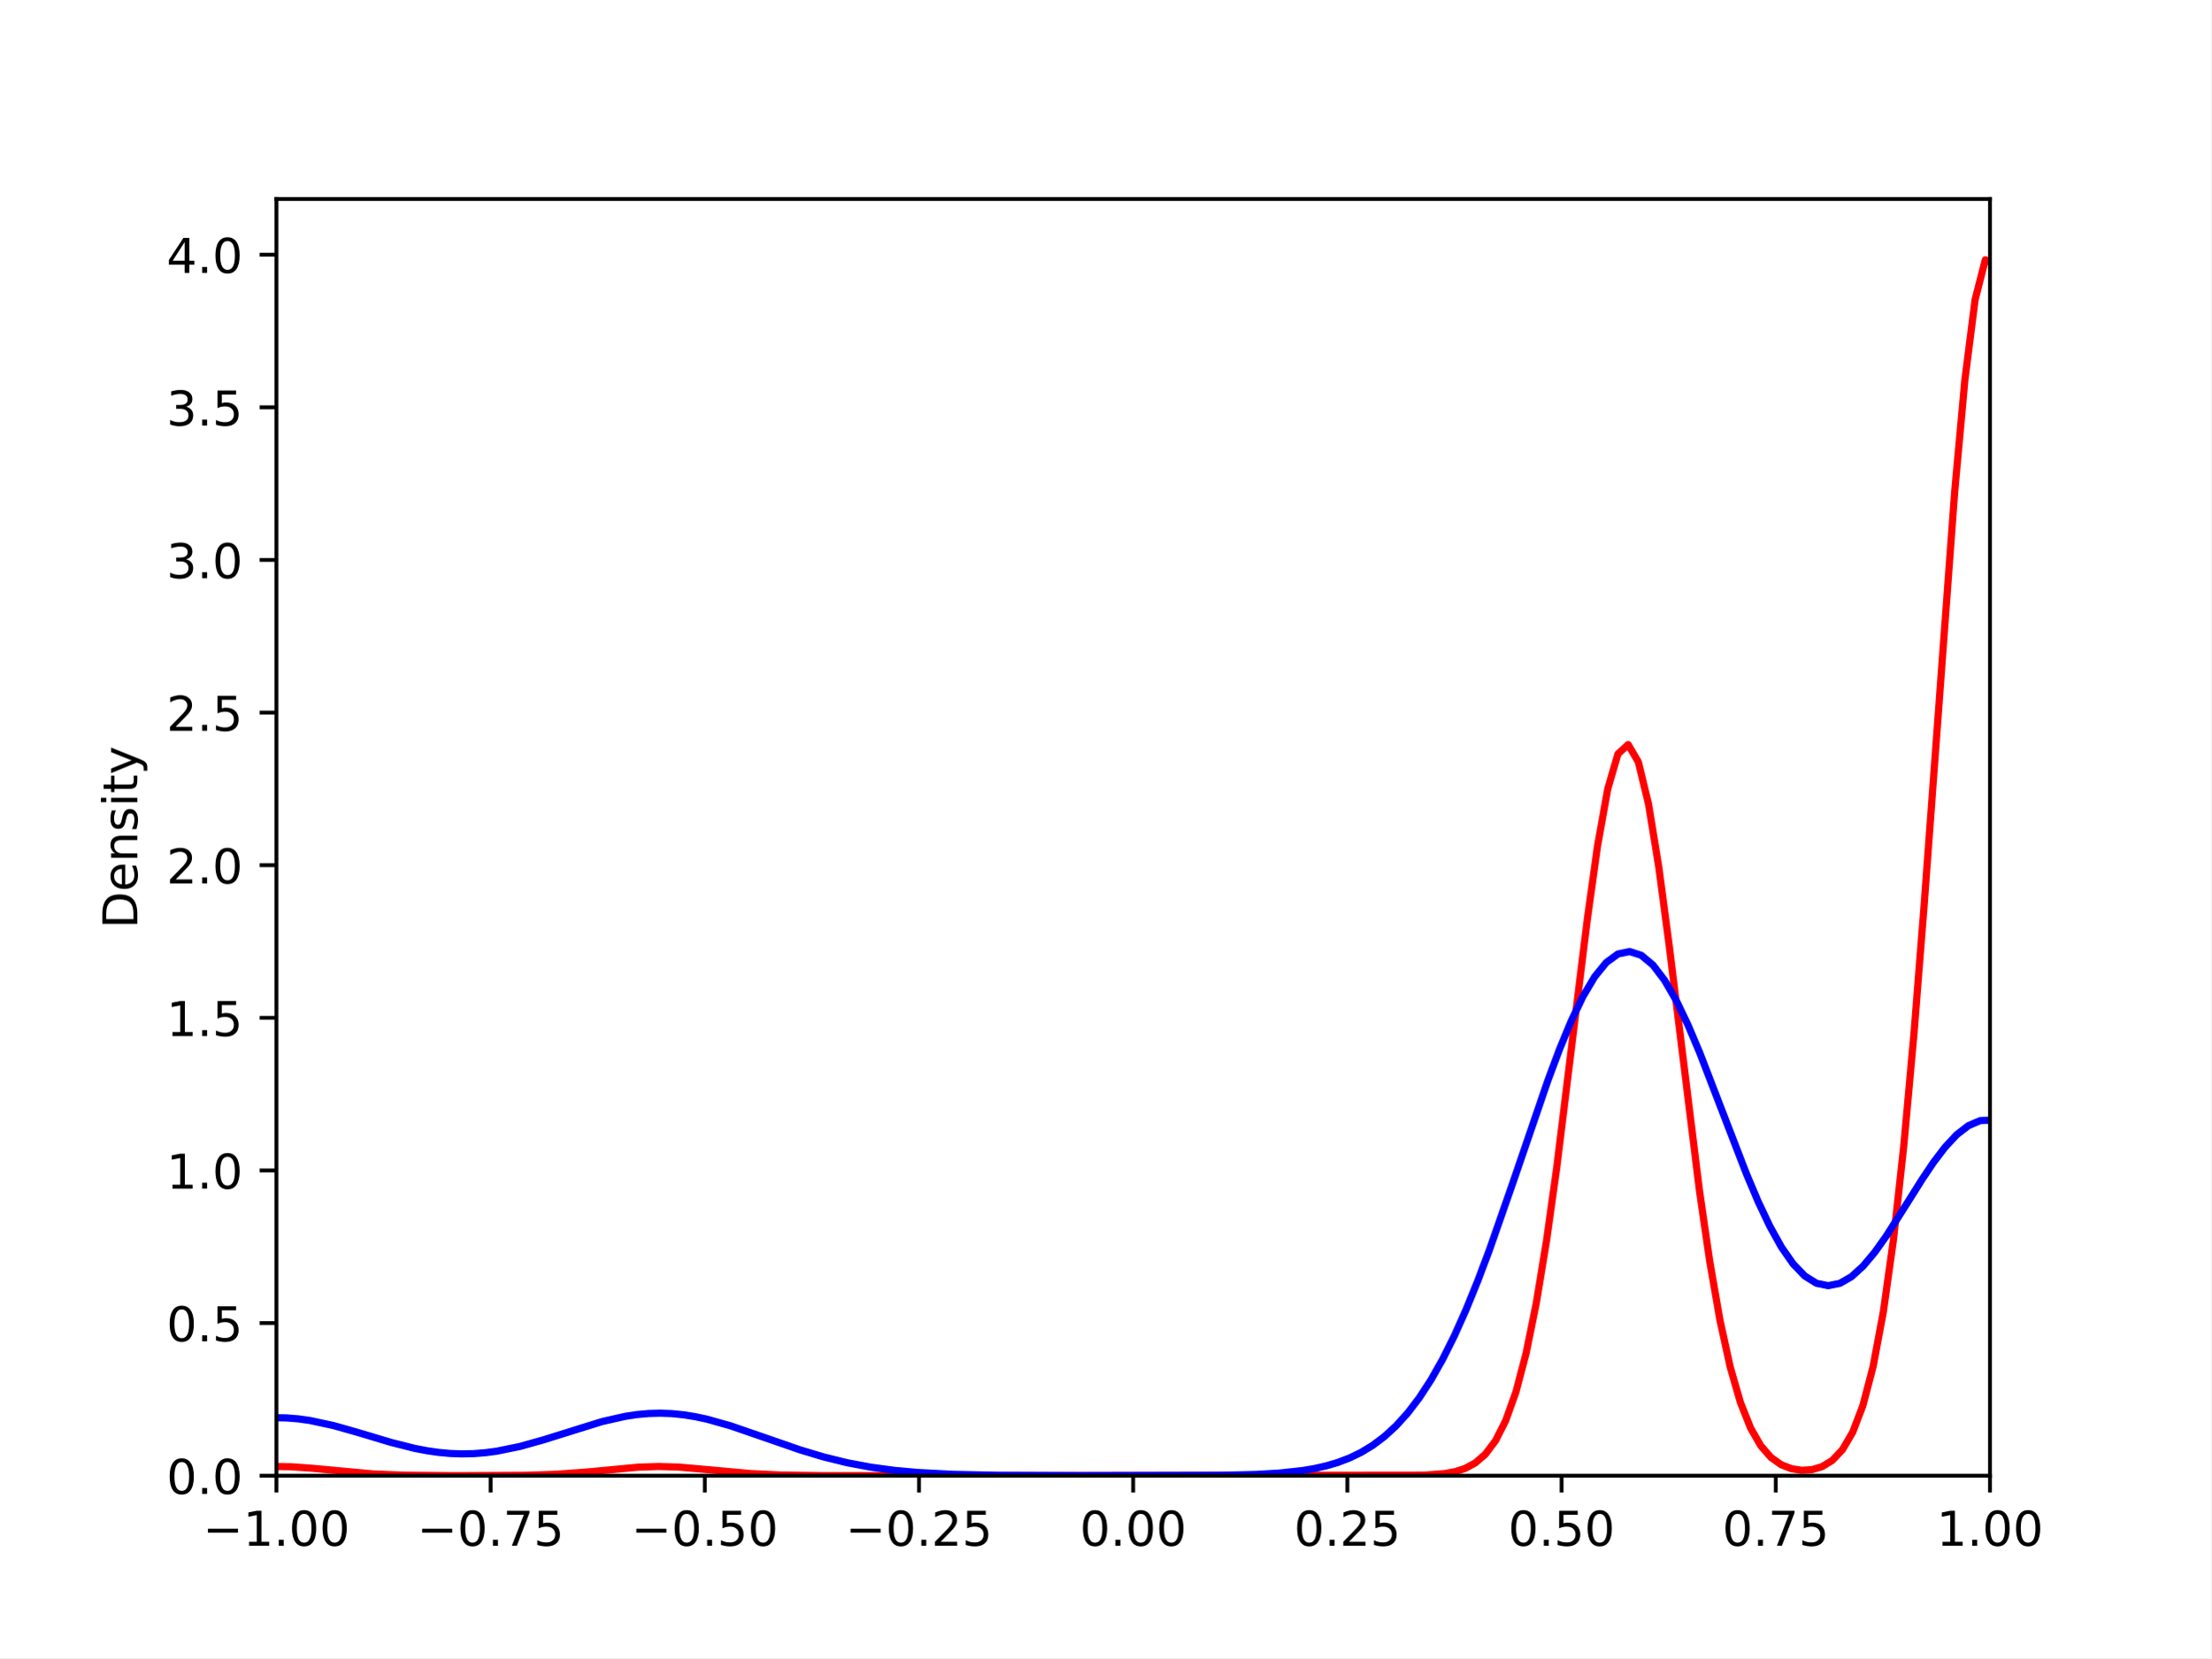
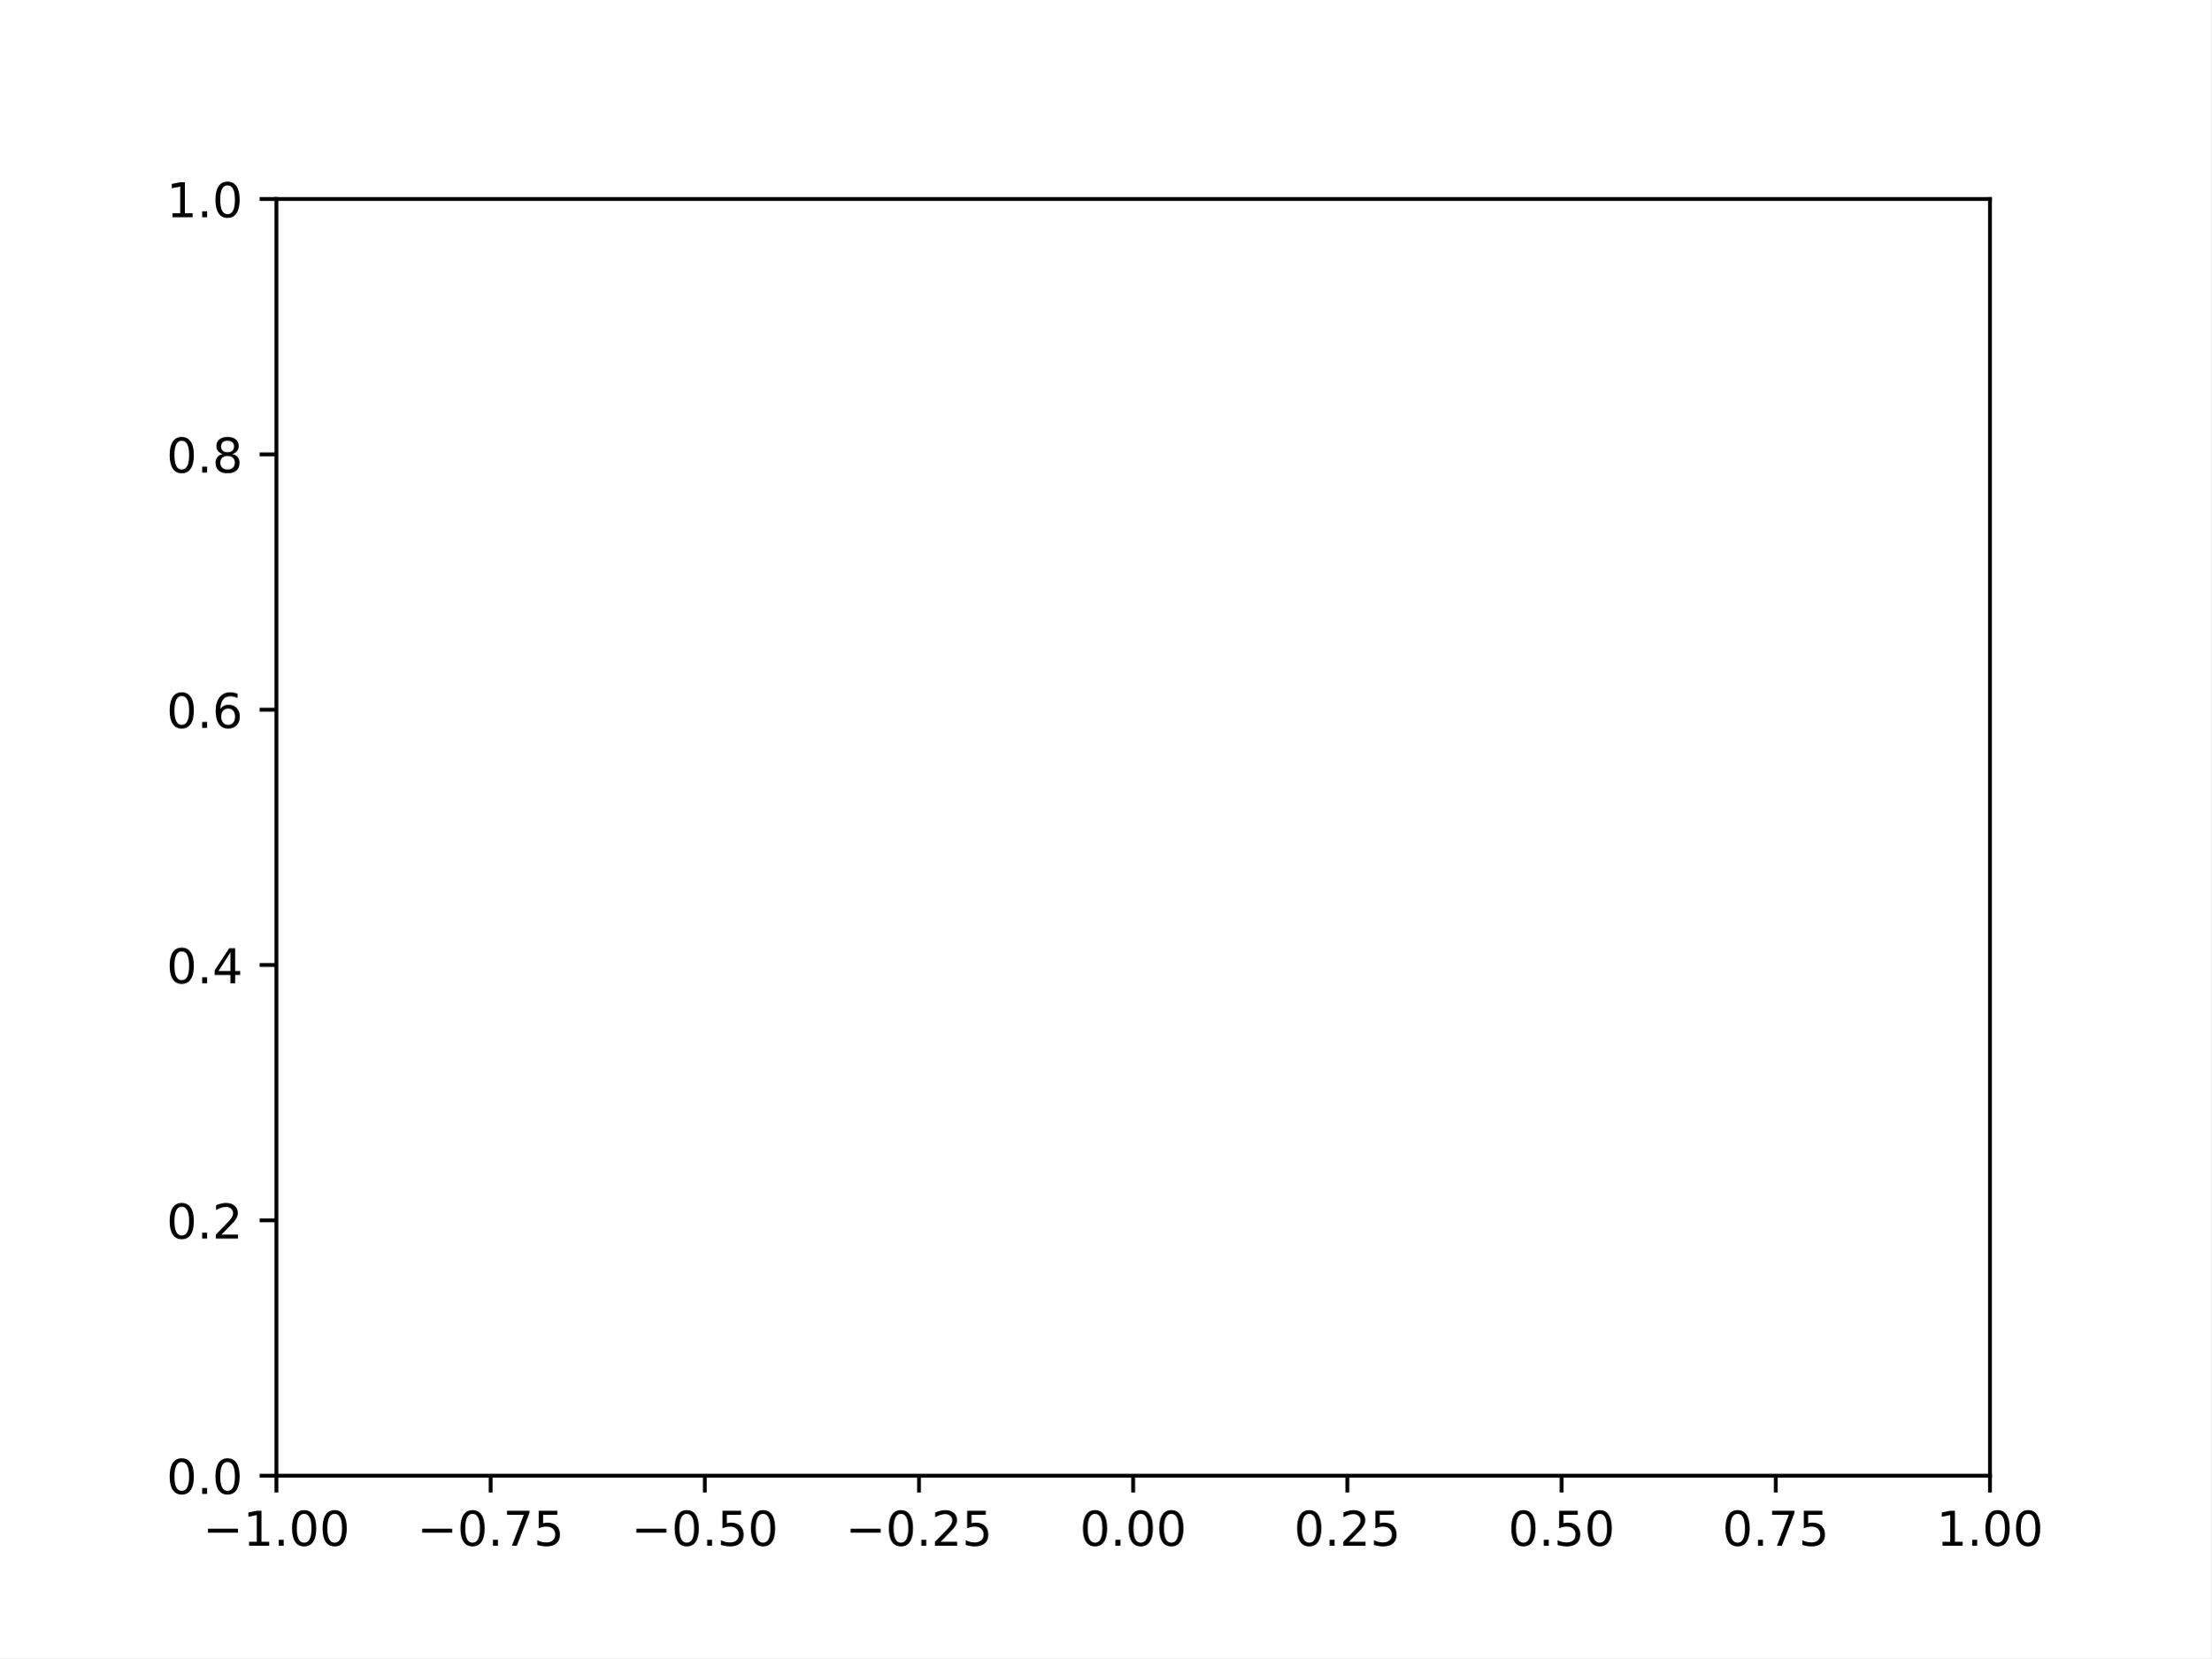
<svg xmlns="http://www.w3.org/2000/svg" xmlns:xlink="http://www.w3.org/1999/xlink" width="460.8pt" height="345.6pt" viewBox="0 0 460.8 345.6" version="1.1">
  <defs>
    <style type="text/css">*{stroke-linejoin: round; stroke-linecap: butt}</style>
  </defs>
  <g id="figure_1">
    <g id="patch_1">
      <path d="M 0 345.6  L 460.8 345.6  L 460.8 0  L 0 0  z " style="fill: #ffffff" />
    </g>
    <g id="axes_1">
      <g id="patch_2">
        <path d="M 57.6 307.584  L 414.72 307.584  L 414.72 41.472  L 57.6 41.472  z " style="fill: #ffffff" />
      </g>
      <g id="matplotlib.axis_1">
        <g id="xtick_1">
          <g id="line2d_1">
            <defs>
-               <path id="m09ac32f27b" d="M 0 0  L 0 3.5  " style="stroke: #000000; stroke-width: 0.8" />
+               <path id="mfcf658d170" d="M 0 0  L 0 3.5  " style="stroke: #000000; stroke-width: 0.8" />
            </defs>
            <g>
-               <use xlink:href="#m09ac32f27b" x="57.6" y="307.584" style="stroke: #000000; stroke-width: 0.8" />
+               <use xlink:href="#mfcf658d170" x="57.6" y="307.584" style="stroke: #000000; stroke-width: 0.8" />
            </g>
          </g>
          <g id="text_1">
            <g transform="translate(42.27734 322.1824) scale(0.1 -0.1)">
              <defs>
                <path id="DejaVuSans-2212" d="M 678 2272  L 4684 2272  L 4684 1741  L 678 1741  L 678 2272  z " transform="scale(0.015625)" />
                <path id="DejaVuSans-31" d="M 794 531  L 1825 531  L 1825 4091  L 703 3866  L 703 4441  L 1819 4666  L 2450 4666  L 2450 531  L 3481 531  L 3481 0  L 794 0  L 794 531  z " transform="scale(0.015625)" />
                <path id="DejaVuSans-2e" d="M 684 794  L 1344 794  L 1344 0  L 684 0  L 684 794  z " transform="scale(0.015625)" />
                <path id="DejaVuSans-30" d="M 2034 4250  Q 1547 4250 1301 3770  Q 1056 3291 1056 2328  Q 1056 1369 1301 889  Q 1547 409 2034 409  Q 2525 409 2770 889  Q 3016 1369 3016 2328  Q 3016 3291 2770 3770  Q 2525 4250 2034 4250  z M 2034 4750  Q 2819 4750 3233 4129  Q 3647 3509 3647 2328  Q 3647 1150 3233 529  Q 2819 -91 2034 -91  Q 1250 -91 836 529  Q 422 1150 422 2328  Q 422 3509 836 4129  Q 1250 4750 2034 4750  z " transform="scale(0.015625)" />
              </defs>
              <use xlink:href="#DejaVuSans-2212" />
              <use xlink:href="#DejaVuSans-31" x="83.789" />
              <use xlink:href="#DejaVuSans-2e" x="147.412" />
              <use xlink:href="#DejaVuSans-30" x="179.199" />
              <use xlink:href="#DejaVuSans-30" x="242.822" />
            </g>
          </g>
        </g>
        <g id="xtick_2">
          <g id="line2d_2">
            <g>
-               <use xlink:href="#m09ac32f27b" x="102.24" y="307.584" style="stroke: #000000; stroke-width: 0.8" />
+               <use xlink:href="#mfcf658d170" x="102.24" y="307.584" style="stroke: #000000; stroke-width: 0.8" />
            </g>
          </g>
          <g id="text_2">
            <g transform="translate(86.91734 322.1824) scale(0.1 -0.1)">
              <defs>
                <path id="DejaVuSans-37" d="M 525 4666  L 3525 4666  L 3525 4397  L 1831 0  L 1172 0  L 2766 4134  L 525 4134  L 525 4666  z " transform="scale(0.015625)" />
                <path id="DejaVuSans-35" d="M 691 4666  L 3169 4666  L 3169 4134  L 1269 4134  L 1269 2991  Q 1406 3038 1543 3061  Q 1681 3084 1819 3084  Q 2600 3084 3056 2656  Q 3513 2228 3513 1497  Q 3513 744 3044 326  Q 2575 -91 1722 -91  Q 1428 -91 1123 -41  Q 819 9 494 109  L 494 744  Q 775 591 1075 516  Q 1375 441 1709 441  Q 2250 441 2565 725  Q 2881 1009 2881 1497  Q 2881 1984 2565 2268  Q 2250 2553 1709 2553  Q 1456 2553 1204 2497  Q 953 2441 691 2322  L 691 4666  z " transform="scale(0.015625)" />
              </defs>
              <use xlink:href="#DejaVuSans-2212" />
              <use xlink:href="#DejaVuSans-30" x="83.789" />
              <use xlink:href="#DejaVuSans-2e" x="147.412" />
              <use xlink:href="#DejaVuSans-37" x="179.199" />
              <use xlink:href="#DejaVuSans-35" x="242.822" />
            </g>
          </g>
        </g>
        <g id="xtick_3">
          <g id="line2d_3">
            <g>
-               <use xlink:href="#m09ac32f27b" x="146.88" y="307.584" style="stroke: #000000; stroke-width: 0.8" />
+               <use xlink:href="#mfcf658d170" x="146.88" y="307.584" style="stroke: #000000; stroke-width: 0.8" />
            </g>
          </g>
          <g id="text_3">
            <g transform="translate(131.5573 322.1824) scale(0.1 -0.1)">
              <use xlink:href="#DejaVuSans-2212" />
              <use xlink:href="#DejaVuSans-30" x="83.789" />
              <use xlink:href="#DejaVuSans-2e" x="147.412" />
              <use xlink:href="#DejaVuSans-35" x="179.199" />
              <use xlink:href="#DejaVuSans-30" x="242.822" />
            </g>
          </g>
        </g>
        <g id="xtick_4">
          <g id="line2d_4">
            <g>
-               <use xlink:href="#m09ac32f27b" x="191.52" y="307.584" style="stroke: #000000; stroke-width: 0.8" />
+               <use xlink:href="#mfcf658d170" x="191.52" y="307.584" style="stroke: #000000; stroke-width: 0.8" />
            </g>
          </g>
          <g id="text_4">
            <g transform="translate(176.1973 322.1824) scale(0.1 -0.1)">
              <defs>
                <path id="DejaVuSans-32" d="M 1228 531  L 3431 531  L 3431 0  L 469 0  L 469 531  Q 828 903 1448 1529  Q 2069 2156 2228 2338  Q 2531 2678 2651 2914  Q 2772 3150 2772 3378  Q 2772 3750 2511 3984  Q 2250 4219 1831 4219  Q 1534 4219 1204 4116  Q 875 4013 500 3803  L 500 4441  Q 881 4594 1212 4672  Q 1544 4750 1819 4750  Q 2544 4750 2975 4387  Q 3406 4025 3406 3419  Q 3406 3131 3298 2873  Q 3191 2616 2906 2266  Q 2828 2175 2409 1742  Q 1991 1309 1228 531  z " transform="scale(0.015625)" />
              </defs>
              <use xlink:href="#DejaVuSans-2212" />
              <use xlink:href="#DejaVuSans-30" x="83.789" />
              <use xlink:href="#DejaVuSans-2e" x="147.412" />
              <use xlink:href="#DejaVuSans-32" x="179.199" />
              <use xlink:href="#DejaVuSans-35" x="242.822" />
            </g>
          </g>
        </g>
        <g id="xtick_5">
          <g id="line2d_5">
            <g>
-               <use xlink:href="#m09ac32f27b" x="236.16" y="307.584" style="stroke: #000000; stroke-width: 0.8" />
+               <use xlink:href="#mfcf658d170" x="236.16" y="307.584" style="stroke: #000000; stroke-width: 0.8" />
            </g>
          </g>
          <g id="text_5">
            <g transform="translate(225.0272 322.1824) scale(0.1 -0.1)">
              <use xlink:href="#DejaVuSans-30" />
              <use xlink:href="#DejaVuSans-2e" x="63.623" />
              <use xlink:href="#DejaVuSans-30" x="95.41" />
              <use xlink:href="#DejaVuSans-30" x="159.033" />
            </g>
          </g>
        </g>
        <g id="xtick_6">
          <g id="line2d_6">
            <g>
-               <use xlink:href="#m09ac32f27b" x="280.8" y="307.584" style="stroke: #000000; stroke-width: 0.8" />
+               <use xlink:href="#mfcf658d170" x="280.8" y="307.584" style="stroke: #000000; stroke-width: 0.8" />
            </g>
          </g>
          <g id="text_6">
            <g transform="translate(269.6672 322.1824) scale(0.1 -0.1)">
              <use xlink:href="#DejaVuSans-30" />
              <use xlink:href="#DejaVuSans-2e" x="63.623" />
              <use xlink:href="#DejaVuSans-32" x="95.41" />
              <use xlink:href="#DejaVuSans-35" x="159.033" />
            </g>
          </g>
        </g>
        <g id="xtick_7">
          <g id="line2d_7">
            <g>
-               <use xlink:href="#m09ac32f27b" x="325.44" y="307.584" style="stroke: #000000; stroke-width: 0.8" />
+               <use xlink:href="#mfcf658d170" x="325.44" y="307.584" style="stroke: #000000; stroke-width: 0.8" />
            </g>
          </g>
          <g id="text_7">
            <g transform="translate(314.3072 322.1824) scale(0.1 -0.1)">
              <use xlink:href="#DejaVuSans-30" />
              <use xlink:href="#DejaVuSans-2e" x="63.623" />
              <use xlink:href="#DejaVuSans-35" x="95.41" />
              <use xlink:href="#DejaVuSans-30" x="159.033" />
            </g>
          </g>
        </g>
        <g id="xtick_8">
          <g id="line2d_8">
            <g>
-               <use xlink:href="#m09ac32f27b" x="370.08" y="307.584" style="stroke: #000000; stroke-width: 0.8" />
+               <use xlink:href="#mfcf658d170" x="370.08" y="307.584" style="stroke: #000000; stroke-width: 0.8" />
            </g>
          </g>
          <g id="text_8">
            <g transform="translate(358.9472 322.1824) scale(0.1 -0.1)">
              <use xlink:href="#DejaVuSans-30" />
              <use xlink:href="#DejaVuSans-2e" x="63.623" />
              <use xlink:href="#DejaVuSans-37" x="95.41" />
              <use xlink:href="#DejaVuSans-35" x="159.033" />
            </g>
          </g>
        </g>
        <g id="xtick_9">
          <g id="line2d_9">
            <g>
-               <use xlink:href="#m09ac32f27b" x="414.72" y="307.584" style="stroke: #000000; stroke-width: 0.8" />
+               <use xlink:href="#mfcf658d170" x="414.72" y="307.584" style="stroke: #000000; stroke-width: 0.8" />
            </g>
          </g>
          <g id="text_9">
            <g transform="translate(403.5872 322.1824) scale(0.1 -0.1)">
              <use xlink:href="#DejaVuSans-31" />
              <use xlink:href="#DejaVuSans-2e" x="63.623" />
              <use xlink:href="#DejaVuSans-30" x="95.41" />
              <use xlink:href="#DejaVuSans-30" x="159.033" />
            </g>
          </g>
        </g>
      </g>
      <g id="matplotlib.axis_2">
        <g id="ytick_1">
          <g id="line2d_10">
            <defs>
-               <path id="m678266e9d2" d="M 0 0  L -3.5 0  " style="stroke: #000000; stroke-width: 0.8" />
+               <path id="m72d2c9763b" d="M 0 0  L -3.5 0  " style="stroke: #000000; stroke-width: 0.8" />
            </defs>
            <g>
-               <use xlink:href="#m678266e9d2" x="57.6" y="307.584" style="stroke: #000000; stroke-width: 0.8" />
+               <use xlink:href="#m72d2c9763b" x="57.6" y="307.584" style="stroke: #000000; stroke-width: 0.8" />
            </g>
          </g>
          <g id="text_10">
            <g transform="translate(34.69687 311.3832) scale(0.1 -0.1)">
              <use xlink:href="#DejaVuSans-30" />
              <use xlink:href="#DejaVuSans-2e" x="63.623" />
              <use xlink:href="#DejaVuSans-30" x="95.41" />
            </g>
          </g>
        </g>
        <g id="ytick_2">
          <g id="line2d_11">
            <g>
-               <use xlink:href="#m678266e9d2" x="57.6" y="275.771" style="stroke: #000000; stroke-width: 0.8" />
+               <use xlink:href="#m72d2c9763b" x="57.6" y="254.362" style="stroke: #000000; stroke-width: 0.8" />
            </g>
          </g>
          <g id="text_11">
-             <g transform="translate(34.69687 279.57) scale(0.1 -0.1)">
-               <use xlink:href="#DejaVuSans-30" />
-               <use xlink:href="#DejaVuSans-2e" x="63.623" />
-               <use xlink:href="#DejaVuSans-35" x="95.41" />
+             <g transform="translate(34.69687 258.1608) scale(0.1 -0.1)">
+               <use xlink:href="#DejaVuSans-30" />
+               <use xlink:href="#DejaVuSans-2e" x="63.623" />
+               <use xlink:href="#DejaVuSans-32" x="95.41" />
            </g>
          </g>
        </g>
        <g id="ytick_3">
          <g id="line2d_12">
            <g>
-               <use xlink:href="#m678266e9d2" x="57.6" y="243.958" style="stroke: #000000; stroke-width: 0.8" />
+               <use xlink:href="#m72d2c9763b" x="57.6" y="201.139" style="stroke: #000000; stroke-width: 0.8" />
            </g>
          </g>
          <g id="text_12">
-             <g transform="translate(34.69687 247.7568) scale(0.1 -0.1)">
-               <use xlink:href="#DejaVuSans-31" />
-               <use xlink:href="#DejaVuSans-2e" x="63.623" />
-               <use xlink:href="#DejaVuSans-30" x="95.41" />
+             <g transform="translate(34.69687 204.9384) scale(0.1 -0.1)">
+               <defs>
+                 <path id="DejaVuSans-34" d="M 2419 4116  L 825 1625  L 2419 1625  L 2419 4116  z M 2253 4666  L 3047 4666  L 3047 1625  L 3713 1625  L 3713 1100  L 3047 1100  L 3047 0  L 2419 0  L 2419 1100  L 313 1100  L 313 1709  L 2253 4666  z " transform="scale(0.015625)" />
+               </defs>
+               <use xlink:href="#DejaVuSans-30" />
+               <use xlink:href="#DejaVuSans-2e" x="63.623" />
+               <use xlink:href="#DejaVuSans-34" x="95.41" />
            </g>
          </g>
        </g>
        <g id="ytick_4">
          <g id="line2d_13">
            <g>
-               <use xlink:href="#m678266e9d2" x="57.6" y="212.144" style="stroke: #000000; stroke-width: 0.8" />
+               <use xlink:href="#m72d2c9763b" x="57.6" y="147.917" style="stroke: #000000; stroke-width: 0.8" />
            </g>
          </g>
          <g id="text_13">
-             <g transform="translate(34.69687 215.9435) scale(0.1 -0.1)">
-               <use xlink:href="#DejaVuSans-31" />
-               <use xlink:href="#DejaVuSans-2e" x="63.623" />
-               <use xlink:href="#DejaVuSans-35" x="95.41" />
+             <g transform="translate(34.69687 151.716) scale(0.1 -0.1)">
+               <defs>
+                 <path id="DejaVuSans-36" d="M 2113 2584  Q 1688 2584 1439 2293  Q 1191 2003 1191 1497  Q 1191 994 1439 701  Q 1688 409 2113 409  Q 2538 409 2786 701  Q 3034 994 3034 1497  Q 3034 2003 2786 2293  Q 2538 2584 2113 2584  z M 3366 4563  L 3366 3988  Q 3128 4100 2886 4159  Q 2644 4219 2406 4219  Q 1781 4219 1451 3797  Q 1122 3375 1075 2522  Q 1259 2794 1537 2939  Q 1816 3084 2150 3084  Q 2853 3084 3261 2657  Q 3669 2231 3669 1497  Q 3669 778 3244 343  Q 2819 -91 2113 -91  Q 1303 -91 875 529  Q 447 1150 447 2328  Q 447 3434 972 4092  Q 1497 4750 2381 4750  Q 2619 4750 2861 4703  Q 3103 4656 3366 4563  z " transform="scale(0.015625)" />
+               </defs>
+               <use xlink:href="#DejaVuSans-30" />
+               <use xlink:href="#DejaVuSans-2e" x="63.623" />
+               <use xlink:href="#DejaVuSans-36" x="95.41" />
            </g>
          </g>
        </g>
        <g id="ytick_5">
          <g id="line2d_14">
            <g>
-               <use xlink:href="#m678266e9d2" x="57.6" y="180.331" style="stroke: #000000; stroke-width: 0.8" />
+               <use xlink:href="#m72d2c9763b" x="57.6" y="94.694" style="stroke: #000000; stroke-width: 0.8" />
            </g>
          </g>
          <g id="text_14">
-             <g transform="translate(34.69687 184.1303) scale(0.1 -0.1)">
-               <use xlink:href="#DejaVuSans-32" />
-               <use xlink:href="#DejaVuSans-2e" x="63.623" />
-               <use xlink:href="#DejaVuSans-30" x="95.41" />
+             <g transform="translate(34.69687 98.49362) scale(0.1 -0.1)">
+               <defs>
+                 <path id="DejaVuSans-38" d="M 2034 2216  Q 1584 2216 1326 1975  Q 1069 1734 1069 1313  Q 1069 891 1326 650  Q 1584 409 2034 409  Q 2484 409 2743 651  Q 3003 894 3003 1313  Q 3003 1734 2745 1975  Q 2488 2216 2034 2216  z M 1403 2484  Q 997 2584 770 2862  Q 544 3141 544 3541  Q 544 4100 942 4425  Q 1341 4750 2034 4750  Q 2731 4750 3128 4425  Q 3525 4100 3525 3541  Q 3525 3141 3298 2862  Q 3072 2584 2669 2484  Q 3125 2378 3379 2068  Q 3634 1759 3634 1313  Q 3634 634 3220 271  Q 2806 -91 2034 -91  Q 1263 -91 848 271  Q 434 634 434 1313  Q 434 1759 690 2068  Q 947 2378 1403 2484  z M 1172 3481  Q 1172 3119 1398 2916  Q 1625 2713 2034 2713  Q 2441 2713 2670 2916  Q 2900 3119 2900 3481  Q 2900 3844 2670 4047  Q 2441 4250 2034 4250  Q 1625 4250 1398 4047  Q 1172 3844 1172 3481  z " transform="scale(0.015625)" />
+               </defs>
+               <use xlink:href="#DejaVuSans-30" />
+               <use xlink:href="#DejaVuSans-2e" x="63.623" />
+               <use xlink:href="#DejaVuSans-38" x="95.41" />
            </g>
          </g>
        </g>
        <g id="ytick_6">
          <g id="line2d_15">
            <g>
-               <use xlink:href="#m678266e9d2" x="57.6" y="148.518" style="stroke: #000000; stroke-width: 0.8" />
+               <use xlink:href="#m72d2c9763b" x="57.6" y="41.472" style="stroke: #000000; stroke-width: 0.8" />
            </g>
          </g>
          <g id="text_15">
-             <g transform="translate(34.69687 152.3171) scale(0.1 -0.1)">
-               <use xlink:href="#DejaVuSans-32" />
-               <use xlink:href="#DejaVuSans-2e" x="63.623" />
-               <use xlink:href="#DejaVuSans-35" x="95.41" />
-             </g>
-           </g>
-         </g>
-         <g id="ytick_7">
-           <g id="line2d_16">
-             <g>
-               <use xlink:href="#m678266e9d2" x="57.6" y="116.705" style="stroke: #000000; stroke-width: 0.8" />
-             </g>
-           </g>
-           <g id="text_16">
-             <g transform="translate(34.69687 120.5039) scale(0.1 -0.1)">
-               <defs>
-                 <path id="DejaVuSans-33" d="M 2597 2516  Q 3050 2419 3304 2112  Q 3559 1806 3559 1356  Q 3559 666 3084 287  Q 2609 -91 1734 -91  Q 1441 -91 1130 -33  Q 819 25 488 141  L 488 750  Q 750 597 1062 519  Q 1375 441 1716 441  Q 2309 441 2620 675  Q 2931 909 2931 1356  Q 2931 1769 2642 2001  Q 2353 2234 1838 2234  L 1294 2234  L 1294 2753  L 1863 2753  Q 2328 2753 2575 2939  Q 2822 3125 2822 3475  Q 2822 3834 2567 4026  Q 2313 4219 1838 4219  Q 1578 4219 1281 4162  Q 984 4106 628 3988  L 628 4550  Q 988 4650 1302 4700  Q 1616 4750 1894 4750  Q 2613 4750 3031 4423  Q 3450 4097 3450 3541  Q 3450 3153 3228 2886  Q 3006 2619 2597 2516  z " transform="scale(0.015625)" />
-               </defs>
-               <use xlink:href="#DejaVuSans-33" />
-               <use xlink:href="#DejaVuSans-2e" x="63.623" />
-               <use xlink:href="#DejaVuSans-30" x="95.41" />
-             </g>
-           </g>
-         </g>
-         <g id="ytick_8">
-           <g id="line2d_17">
-             <g>
-               <use xlink:href="#m678266e9d2" x="57.6" y="84.891" style="stroke: #000000; stroke-width: 0.8" />
-             </g>
-           </g>
-           <g id="text_17">
-             <g transform="translate(34.69687 88.69063) scale(0.1 -0.1)">
-               <use xlink:href="#DejaVuSans-33" />
-               <use xlink:href="#DejaVuSans-2e" x="63.623" />
-               <use xlink:href="#DejaVuSans-35" x="95.41" />
-             </g>
-           </g>
-         </g>
-         <g id="ytick_9">
-           <g id="line2d_18">
-             <g>
-               <use xlink:href="#m678266e9d2" x="57.6" y="53.078" style="stroke: #000000; stroke-width: 0.8" />
-             </g>
-           </g>
-           <g id="text_18">
-             <g transform="translate(34.69687 56.8774) scale(0.1 -0.1)">
-               <defs>
-                 <path id="DejaVuSans-34" d="M 2419 4116  L 825 1625  L 2419 1625  L 2419 4116  z M 2253 4666  L 3047 4666  L 3047 1625  L 3713 1625  L 3713 1100  L 3047 1100  L 3047 0  L 2419 0  L 2419 1100  L 313 1100  L 313 1709  L 2253 4666  z " transform="scale(0.015625)" />
-               </defs>
-               <use xlink:href="#DejaVuSans-34" />
-               <use xlink:href="#DejaVuSans-2e" x="63.623" />
-               <use xlink:href="#DejaVuSans-30" x="95.41" />
-             </g>
-           </g>
-         </g>
-         <g id="text_19">
-           <g transform="translate(28.61719 193.5366) rotate(-90) scale(0.1 -0.1)">
-             <defs>
-               <path id="DejaVuSans-44" d="M 1259 4147  L 1259 519  L 2022 519  Q 2988 519 3436 956  Q 3884 1394 3884 2338  Q 3884 3275 3436 3711  Q 2988 4147 2022 4147  L 1259 4147  z M 628 4666  L 1925 4666  Q 3281 4666 3915 4102  Q 4550 3538 4550 2338  Q 4550 1131 3912 565  Q 3275 0 1925 0  L 628 0  L 628 4666  z " transform="scale(0.015625)" />
-               <path id="DejaVuSans-65" d="M 3597 1894  L 3597 1613  L 953 1613  Q 991 1019 1311 708  Q 1631 397 2203 397  Q 2534 397 2845 478  Q 3156 559 3463 722  L 3463 178  Q 3153 47 2828 -22  Q 2503 -91 2169 -91  Q 1331 -91 842 396  Q 353 884 353 1716  Q 353 2575 817 3079  Q 1281 3584 2069 3584  Q 2775 3584 3186 3129  Q 3597 2675 3597 1894  z M 3022 2063  Q 3016 2534 2758 2815  Q 2500 3097 2075 3097  Q 1594 3097 1305 2825  Q 1016 2553 972 2059  L 3022 2063  z " transform="scale(0.015625)" />
-               <path id="DejaVuSans-6e" d="M 3513 2113  L 3513 0  L 2938 0  L 2938 2094  Q 2938 2591 2744 2837  Q 2550 3084 2163 3084  Q 1697 3084 1428 2787  Q 1159 2491 1159 1978  L 1159 0  L 581 0  L 581 3500  L 1159 3500  L 1159 2956  Q 1366 3272 1645 3428  Q 1925 3584 2291 3584  Q 2894 3584 3203 3211  Q 3513 2838 3513 2113  z " transform="scale(0.015625)" />
-               <path id="DejaVuSans-73" d="M 2834 3397  L 2834 2853  Q 2591 2978 2328 3040  Q 2066 3103 1784 3103  Q 1356 3103 1142 2972  Q 928 2841 928 2578  Q 928 2378 1081 2264  Q 1234 2150 1697 2047  L 1894 2003  Q 2506 1872 2764 1633  Q 3022 1394 3022 966  Q 3022 478 2636 193  Q 2250 -91 1575 -91  Q 1294 -91 989 -36  Q 684 19 347 128  L 347 722  Q 666 556 975 473  Q 1284 391 1588 391  Q 1994 391 2212 530  Q 2431 669 2431 922  Q 2431 1156 2273 1281  Q 2116 1406 1581 1522  L 1381 1569  Q 847 1681 609 1914  Q 372 2147 372 2553  Q 372 3047 722 3315  Q 1072 3584 1716 3584  Q 2034 3584 2315 3537  Q 2597 3491 2834 3397  z " transform="scale(0.015625)" />
-               <path id="DejaVuSans-69" d="M 603 3500  L 1178 3500  L 1178 0  L 603 0  L 603 3500  z M 603 4863  L 1178 4863  L 1178 4134  L 603 4134  L 603 4863  z " transform="scale(0.015625)" />
-               <path id="DejaVuSans-74" d="M 1172 4494  L 1172 3500  L 2356 3500  L 2356 3053  L 1172 3053  L 1172 1153  Q 1172 725 1289 603  Q 1406 481 1766 481  L 2356 481  L 2356 0  L 1766 0  Q 1100 0 847 248  Q 594 497 594 1153  L 594 3053  L 172 3053  L 172 3500  L 594 3500  L 594 4494  L 1172 4494  z " transform="scale(0.015625)" />
-               <path id="DejaVuSans-79" d="M 2059 -325  Q 1816 -950 1584 -1140  Q 1353 -1331 966 -1331  L 506 -1331  L 506 -850  L 844 -850  Q 1081 -850 1212 -737  Q 1344 -625 1503 -206  L 1606 56  L 191 3500  L 800 3500  L 1894 763  L 2988 3500  L 3597 3500  L 2059 -325  z " transform="scale(0.015625)" />
-             </defs>
-             <use xlink:href="#DejaVuSans-44" />
-             <use xlink:href="#DejaVuSans-65" x="77.002" />
-             <use xlink:href="#DejaVuSans-6e" x="138.525" />
-             <use xlink:href="#DejaVuSans-73" x="201.904" />
-             <use xlink:href="#DejaVuSans-69" x="254.004" />
-             <use xlink:href="#DejaVuSans-74" x="281.787" />
-             <use xlink:href="#DejaVuSans-79" x="320.996" />
-           </g>
-         </g>
-       </g>
-       <g id="line2d_19">
-         <path d="M 24.567 307.563  L 33.074 307.424  L 39.454 307.092  L 45.834 306.499  L 52.214 305.874  L 56.468 305.662  L 60.721 305.722  L 64.974 306.03  L 77.735 307.214  L 84.115 307.475  L 94.748 307.576  L 109.635 307.499  L 116.015 307.282  L 122.395 306.813  L 133.029 305.809  L 137.282 305.667  L 141.535 305.795  L 147.915 306.359  L 156.422 307.141  L 162.802 307.443  L 171.309 307.566  L 203.209 307.584  L 296.784 307.475  L 301.037 307.149  L 303.164 306.762  L 305.291 306.085  L 307.417 304.95  L 309.544 303.121  L 311.671 300.293  L 313.797 296.101  L 315.924 290.149  L 318.051 282.065  L 320.177 271.578  L 322.304 258.614  L 324.431 243.384  L 328.684 208.77  L 330.811 191.579  L 332.938 176.325  L 335.064 164.441  L 337.191 157.137  L 339.318 155.191  L 341.444 158.818  L 343.571 167.628  L 345.698 180.695  L 347.824 196.721  L 354.205 248.371  L 356.331 262.972  L 358.458 275.195  L 360.585 284.925  L 362.711 292.306  L 364.838 297.653  L 366.965 301.352  L 369.091 303.788  L 371.218 305.297  L 373.345 306.132  L 375.471 306.456  L 377.598 306.327  L 379.725 305.697  L 381.852 304.403  L 383.978 302.155  L 386.105 298.529  L 388.232 292.977  L 390.358 284.858  L 392.485 273.508  L 394.612 258.35  L 396.738 239.045  L 398.865 215.652  L 400.992 188.777  L 407.372 102.443  L 409.498 79.121  L 411.625 62.439  L 413.752 54.144  L 415.879 55.137  L 418.005 65.308  L 420.132 83.562  L 422.259 108.005  L 426.512 165.911  L 428.639 194.699  L 430.765 220.923  L 432.892 243.485  L 435.019 261.905  L 437.145 276.221  L 439.272 286.837  L 441.399 294.36  L 443.526 299.464  L 445.652 302.78  L 447.779 304.845  L 447.779 304.845  " clip-path="url(#p556f0dc943)" style="fill: none; stroke: #ff0000; stroke-width: 1.5; stroke-linecap: square" />
-       </g>
-       <g id="line2d_20">
-         <path d="M -1 307.32  L 6.152 306.952  L 11.02 306.51  L 15.888 305.85  L 20.756 304.93  L 25.624 303.73  L 30.493 302.274  L 45.097 297.458  L 49.965 296.28  L 52.399 295.873  L 54.834 295.609  L 57.268 295.497  L 59.702 295.541  L 62.136 295.737  L 64.57 296.077  L 69.438 297.121  L 74.306 298.494  L 81.608 300.68  L 86.477 301.9  L 88.911 302.37  L 91.345 302.724  L 93.779 302.949  L 96.213 303.039  L 98.647 302.99  L 101.081 302.802  L 103.515 302.481  L 108.383 301.483  L 113.252 300.115  L 125.422 296.318  L 130.29 295.214  L 132.724 294.847  L 135.158 294.625  L 137.593 294.557  L 140.027 294.647  L 142.461 294.891  L 144.895 295.282  L 147.329 295.806  L 152.197 297.175  L 159.499 299.692  L 166.802 302.221  L 171.67 303.682  L 176.538 304.879  L 181.406 305.797  L 186.274 306.459  L 191.143 306.908  L 198.445 307.297  L 208.181 307.506  L 225.22 307.579  L 254.429 307.505  L 261.731 307.323  L 266.599 307.042  L 271.467 306.509  L 273.902 306.097  L 276.336 305.55  L 278.77 304.835  L 281.204 303.913  L 283.638 302.738  L 286.072 301.263  L 288.506 299.435  L 290.94 297.202  L 293.374 294.512  L 295.808 291.319  L 298.242 287.583  L 300.677 283.279  L 303.111 278.395  L 305.545 272.943  L 307.979 266.958  L 310.413 260.499  L 315.281 246.555  L 322.583 225.214  L 325.017 218.699  L 327.452 212.807  L 329.886 207.723  L 332.32 203.615  L 334.754 200.62  L 337.188 198.841  L 339.622 198.337  L 342.056 199.117  L 344.49 201.146  L 346.924 204.337  L 349.358 208.56  L 351.792 213.649  L 354.226 219.406  L 359.095 232.043  L 363.963 244.658  L 366.397 250.418  L 368.831 255.563  L 371.265 259.943  L 373.699 263.438  L 376.133 265.966  L 378.567 267.483  L 381.001 267.982  L 383.436 267.496  L 385.87 266.093  L 388.304 263.874  L 390.738 260.972  L 393.172 257.546  L 398.04 249.852  L 400.474 245.974  L 402.908 242.339  L 405.342 239.132  L 407.776 236.518  L 410.211 234.635  L 412.645 233.589  L 415.079 233.445  L 417.513 234.229  L 419.947 235.925  L 422.381 238.477  L 424.815 241.798  L 427.249 245.769  L 429.683 250.256  L 434.551 260.176  L 439.42 270.386  L 441.854 275.277  L 444.288 279.892  L 446.722 284.158  L 449.156 288.026  L 451.59 291.469  L 454.024 294.479  L 456.458 297.066  L 458.892 299.253  L 461.8 301.361  L 461.8 301.361  " clip-path="url(#p556f0dc943)" style="fill: none; stroke: #0000ff; stroke-width: 1.5; stroke-linecap: square" />
+             <g transform="translate(34.69687 45.27122) scale(0.1 -0.1)">
+               <use xlink:href="#DejaVuSans-31" />
+               <use xlink:href="#DejaVuSans-2e" x="63.623" />
+               <use xlink:href="#DejaVuSans-30" x="95.41" />
+             </g>
+           </g>
+         </g>
      </g>
      <g id="patch_3">
        <path d="M 57.6 307.584  L 57.6 41.472  " style="fill: none; stroke: #000000; stroke-width: 0.8; stroke-linejoin: miter; stroke-linecap: square" />
      </g>
      <g id="patch_4">
        <path d="M 414.72 307.584  L 414.72 41.472  " style="fill: none; stroke: #000000; stroke-width: 0.8; stroke-linejoin: miter; stroke-linecap: square" />
      </g>
      <g id="patch_5">
        <path d="M 57.6 307.584  L 414.72 307.584  " style="fill: none; stroke: #000000; stroke-width: 0.8; stroke-linejoin: miter; stroke-linecap: square" />
      </g>
      <g id="patch_6">
        <path d="M 57.6 41.472  L 414.72 41.472  " style="fill: none; stroke: #000000; stroke-width: 0.8; stroke-linejoin: miter; stroke-linecap: square" />
      </g>
    </g>
  </g>
-   <defs>
-     <clipPath id="p556f0dc943">
-       <rect x="57.6" y="41.472" width="357.12" height="266.112" />
-     </clipPath>
-   </defs>
</svg>
